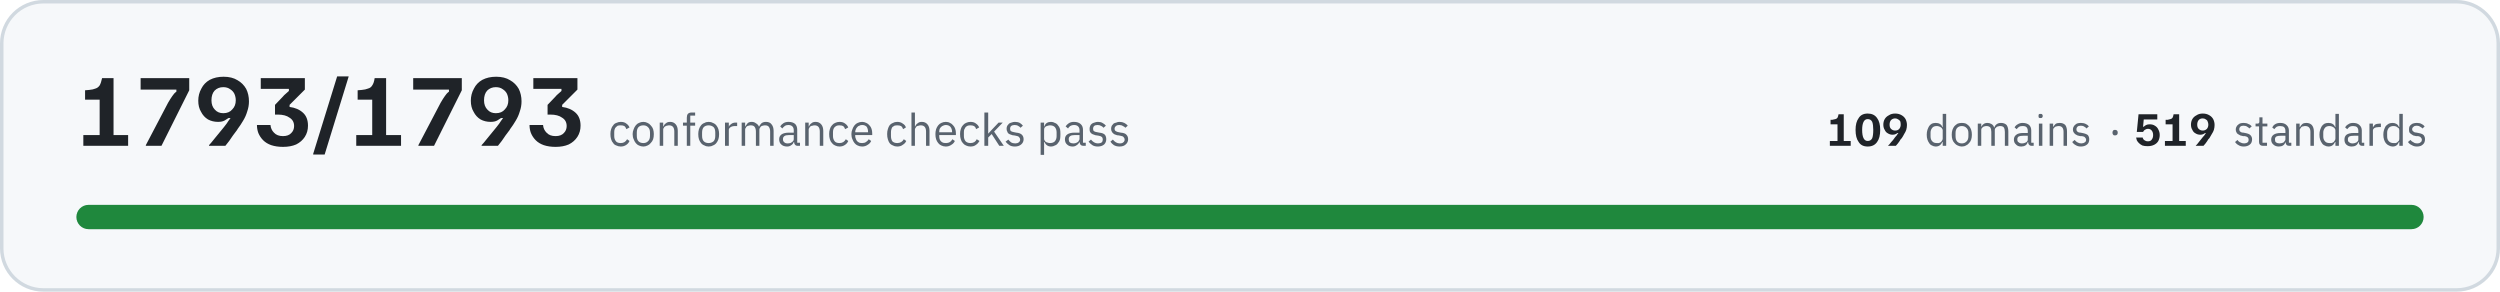
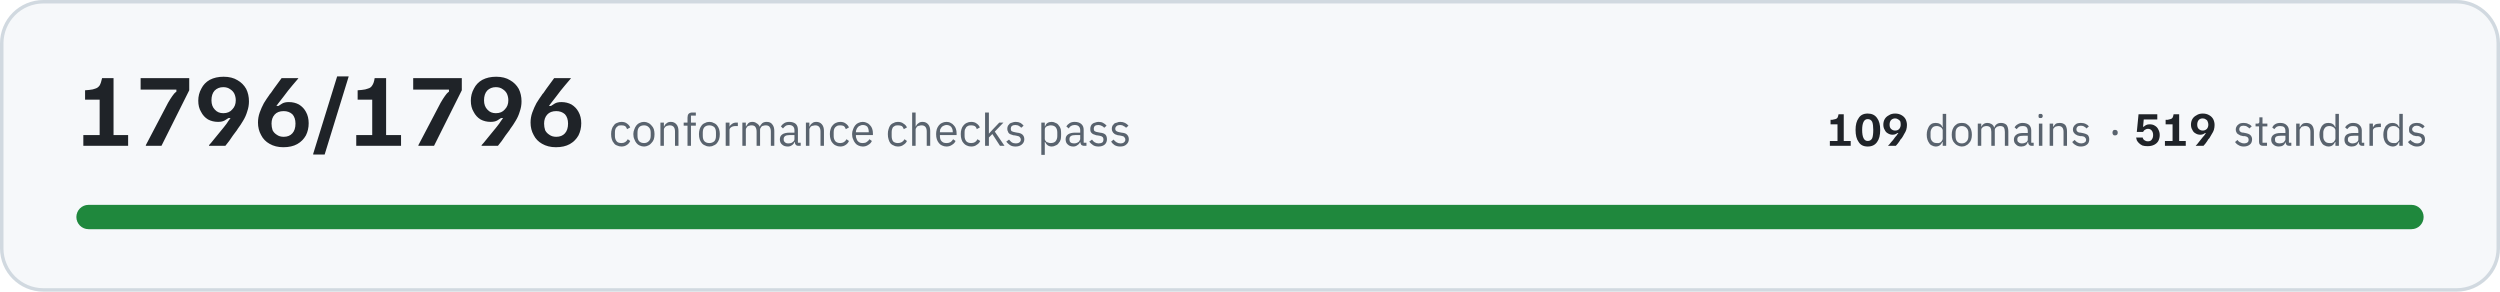
- <svg xmlns="http://www.w3.org/2000/svg" width="720" height="84" viewBox="0 0 7200 840" role="img" aria-label="All 1793 conformance checks pass, across 109 domains and 519 standards">
+ <svg xmlns="http://www.w3.org/2000/svg" width="720" height="84" viewBox="0 0 7200 840" role="img" aria-label="All 1796 conformance checks pass, across 109 domains and 519 standards">
  <rect x="5" y="5" width="7190" height="830" rx="120" fill="#f6f8fa" stroke="#d1d9e0" stroke-width="10" />
-   <path fill="#1f2328" d="M240 420L240 389L287 389L287 287L245 287L245 260L257 259Q268 258 275 255Q282 253 287 246Q291 239 294 225L327 225L327 389L369 389L369 420L240 420ZM420 420L420 418L484 296Q491 284 496 277Q501 269 508 264L508 258L405 258L405 225L545 225L545 260L465 420L420 420ZM602 420L602 418Q607 413 618 399Q630 385 645 366Q654 355 658 348Q663 341 664 340L658 340Q654 343 647 347Q640 351 628 351Q612 351 599 344Q586 336 579 322Q571 309 571 290Q571 271 580 255Q588 239 604 230Q621 221 644 221Q668 221 684 231Q700 240 709 256Q717 272 717 292Q717 307 712 321Q708 335 700 348Q693 360 684 372Q684 373 680 378Q677 382 671 390Q666 398 660 406Q654 413 649 420L602 420ZM643 326Q660 326 669 315Q679 305 679 289Q679 279 675 270Q671 262 663 257Q655 251 643 251Q628 251 618 261Q609 271 609 289Q609 306 619 316Q628 326 643 326ZM815 423Q796 423 781 418Q767 413 758 404Q749 395 744 383Q740 372 740 360L779 360Q780 373 789 382Q798 392 815 392Q831 392 839 383Q847 375 847 363Q847 347 834 339Q822 330 800 330L792 330L792 302L814 279Q818 274 823 270Q827 266 832 262L832 256L751 256L751 225L878 225L878 258L834 302L834 308Q858 311 873 325Q887 338 887 362Q887 380 878 394Q869 408 853 416Q837 423 815 423ZM902 445L902 443L971 220L1004 220L1004 221L935 445L902 445ZM1026 420L1026 389L1072 389L1072 287L1030 287L1030 260L1042 259Q1053 258 1060 255Q1068 253 1072 246Q1077 239 1079 225L1112 225L1112 389L1155 389L1155 420L1026 420ZM1205 420L1205 418L1269 296Q1276 284 1281 277Q1286 269 1293 264L1293 258L1190 258L1190 225L1330 225L1330 260L1250 420L1205 420ZM1387 420L1387 418Q1392 413 1403 399Q1415 385 1430 366Q1439 355 1443 348Q1448 341 1449 340L1443 340Q1439 343 1432 347Q1425 351 1413 351Q1397 351 1384 344Q1371 336 1364 322Q1356 309 1356 290Q1356 271 1365 255Q1373 239 1389 230Q1406 221 1429 221Q1453 221 1469 231Q1485 240 1494 256Q1502 272 1502 292Q1502 307 1497 321Q1493 335 1485 348Q1478 360 1469 372Q1469 373 1465 378Q1462 382 1456 390Q1451 398 1445 406Q1439 413 1434 420L1387 420ZM1428 326Q1445 326 1454 315Q1464 305 1464 289Q1464 279 1460 270Q1456 262 1448 257Q1440 251 1428 251Q1413 251 1403 261Q1394 271 1394 289Q1394 306 1404 316Q1413 326 1428 326ZM1600 423Q1581 423 1566 418Q1552 413 1543 404Q1534 395 1529 383Q1525 372 1525 360L1564 360Q1565 373 1574 382Q1583 392 1600 392Q1616 392 1624 383Q1632 375 1632 363Q1632 347 1619 339Q1607 330 1585 330L1577 330L1577 302L1599 279Q1603 274 1608 270Q1612 266 1617 262L1617 256L1536 256L1536 225L1663 225L1663 258L1619 302L1619 308Q1643 311 1658 325Q1672 338 1672 362Q1672 380 1663 394Q1654 408 1638 416Q1622 423 1600 423Z" />
-   <path fill="#59636e" d="M1788 422Q1781 422 1775 419Q1769 417 1766 412Q1762 408 1760 401Q1758 395 1758 386Q1758 378 1760 372Q1762 365 1766 361Q1769 356 1775 354Q1781 351 1788 351Q1798 351 1804 356Q1810 360 1813 367L1804 372Q1802 366 1798 363Q1794 361 1788 361Q1783 361 1779 362Q1776 364 1774 366Q1771 369 1770 373Q1769 376 1769 381L1769 392Q1769 401 1774 407Q1778 412 1788 412Q1800 412 1806 401L1813 406Q1810 413 1804 417Q1797 422 1788 422ZM1853 422Q1846 422 1840 419Q1835 417 1831 412Q1827 407 1825 401Q1822 395 1822 386Q1822 379 1825 372Q1827 366 1831 361Q1835 356 1840 354Q1846 351 1853 351Q1859 351 1865 354Q1870 356 1874 361Q1879 366 1881 372Q1883 379 1883 386Q1883 395 1881 401Q1879 407 1874 412Q1870 417 1865 419Q1859 422 1853 422ZM1853 412Q1861 412 1866 407Q1872 402 1872 391L1872 382Q1872 371 1866 366Q1861 361 1853 361Q1844 361 1839 366Q1834 371 1834 382L1834 391Q1834 402 1839 407Q1844 412 1853 412ZM1900 420L1900 353L1910 353L1910 364L1911 364Q1913 358 1918 355Q1922 351 1930 351Q1940 351 1946 358Q1952 365 1952 377L1952 420L1942 420L1942 379Q1942 361 1927 361Q1924 361 1921 362Q1918 362 1916 364Q1913 365 1912 368Q1910 370 1910 373L1910 420L1900 420ZM1978 362L1967 362L1967 353L1978 353L1978 339Q1978 332 1981 328Q1985 324 1992 324L2002 324L2002 333L1988 333L1988 353L2002 353L2002 362L1988 362L1988 420L1978 420L1978 362ZM2041 422Q2034 422 2029 419Q2023 417 2019 412Q2015 407 2013 401Q2011 395 2011 386Q2011 379 2013 372Q2015 366 2019 361Q2023 356 2029 354Q2034 351 2041 351Q2048 351 2053 354Q2059 356 2063 361Q2067 366 2069 372Q2071 379 2071 386Q2071 395 2069 401Q2067 407 2063 412Q2059 417 2053 419Q2048 422 2041 422ZM2041 412Q2049 412 2055 407Q2060 402 2060 391L2060 382Q2060 371 2055 366Q2049 361 2041 361Q2032 361 2027 366Q2022 371 2022 382L2022 391Q2022 402 2027 407Q2032 412 2041 412ZM2088 420L2088 353L2099 353L2099 365L2099 365Q2101 360 2106 357Q2111 353 2119 353L2123 353L2123 363L2117 363Q2108 363 2103 367Q2099 370 2099 374L2099 420L2088 420ZM2136 420L2136 353L2146 353L2146 364L2147 364Q2148 361 2150 359Q2151 357 2153 355Q2155 353 2158 352Q2161 351 2165 351Q2172 351 2177 355Q2183 358 2186 365L2186 365Q2188 360 2193 355Q2198 351 2206 351Q2217 351 2222 358Q2228 365 2228 377L2228 420L2218 420L2218 379Q2218 370 2214 365Q2211 361 2203 361Q2200 361 2197 362Q2194 362 2192 364Q2190 365 2189 368Q2187 370 2187 373L2187 420L2177 420L2177 379Q2177 370 2173 365Q2170 361 2162 361Q2159 361 2156 362Q2154 362 2151 364Q2149 365 2148 368Q2146 370 2146 373L2146 420L2136 420ZM2298 420Q2292 420 2290 417Q2287 414 2287 409L2286 409Q2284 415 2279 418Q2274 422 2267 422Q2256 422 2250 416Q2244 411 2244 401Q2244 392 2251 387Q2258 382 2273 382L2286 382L2286 375Q2286 368 2282 364Q2278 360 2270 360Q2264 360 2260 363Q2256 366 2253 370L2247 364Q2250 359 2256 355Q2262 351 2271 351Q2283 351 2290 357Q2296 363 2296 374L2296 411L2304 411L2304 420L2298 420ZM2268 413Q2272 413 2276 412Q2279 411 2281 409Q2283 408 2285 405Q2286 403 2286 400L2286 389L2272 389Q2263 389 2259 392Q2255 395 2255 400L2255 402Q2255 407 2259 410Q2262 413 2268 413ZM2319 420L2319 353L2329 353L2329 364L2330 364Q2332 358 2337 355Q2341 351 2349 351Q2359 351 2365 358Q2371 365 2371 377L2371 420L2361 420L2361 379Q2361 361 2346 361Q2343 361 2340 362Q2337 362 2334 364Q2332 365 2331 368Q2329 370 2329 373L2329 420L2319 420ZM2418 422Q2411 422 2405 419Q2400 417 2396 412Q2392 408 2390 401Q2388 395 2388 386Q2388 378 2390 372Q2392 365 2396 361Q2400 356 2405 354Q2411 351 2418 351Q2428 351 2434 356Q2440 360 2443 367L2434 372Q2432 366 2428 363Q2424 361 2418 361Q2413 361 2410 362Q2406 364 2404 366Q2401 369 2400 373Q2399 376 2399 381L2399 392Q2399 401 2404 407Q2408 412 2418 412Q2430 412 2436 401L2443 406Q2440 413 2434 417Q2427 422 2418 422ZM2483 422Q2476 422 2470 419Q2465 417 2461 412Q2457 407 2455 401Q2452 395 2452 386Q2452 379 2455 372Q2457 366 2461 361Q2465 356 2470 354Q2476 351 2483 351Q2489 351 2495 354Q2500 356 2504 361Q2508 365 2510 371Q2512 377 2512 384L2512 389L2463 389L2463 392Q2463 396 2465 400Q2466 404 2469 407Q2471 409 2475 411Q2479 412 2483 412Q2490 412 2494 409Q2499 406 2502 401L2509 406Q2506 413 2499 417Q2492 422 2483 422ZM2483 360Q2478 360 2475 362Q2471 363 2469 366Q2466 369 2465 372Q2463 376 2463 380L2463 381L2500 381L2500 380Q2500 371 2496 365Q2491 360 2483 360ZM2584 422Q2577 422 2572 419Q2566 417 2562 412Q2559 408 2557 401Q2555 395 2555 386Q2555 378 2557 372Q2559 365 2562 361Q2566 356 2572 354Q2577 351 2584 351Q2594 351 2600 356Q2607 360 2609 367L2601 372Q2599 366 2595 363Q2591 361 2584 361Q2580 361 2576 362Q2573 364 2570 366Q2568 369 2567 373Q2566 376 2566 381L2566 392Q2566 401 2570 407Q2575 412 2584 412Q2597 412 2603 401L2610 406Q2607 413 2600 417Q2594 422 2584 422ZM2625 324L2635 324L2635 364L2636 364Q2638 358 2643 355Q2647 351 2655 351Q2665 351 2671 358Q2677 365 2677 377L2677 420L2667 420L2667 379Q2667 361 2652 361Q2648 361 2646 362Q2643 362 2640 364Q2638 365 2637 368Q2635 370 2635 373L2635 420L2625 420L2625 324ZM2724 422Q2717 422 2711 419Q2706 417 2702 412Q2698 407 2696 401Q2694 395 2694 386Q2694 379 2696 372Q2698 366 2702 361Q2706 356 2711 354Q2717 351 2724 351Q2731 351 2736 354Q2741 356 2745 361Q2749 365 2751 371Q2753 377 2753 384L2753 389L2705 389L2705 392Q2705 396 2706 400Q2707 404 2710 407Q2712 409 2716 411Q2720 412 2725 412Q2731 412 2736 409Q2740 406 2743 401L2750 406Q2747 413 2740 417Q2733 422 2724 422ZM2724 360Q2720 360 2716 362Q2713 363 2710 366Q2707 369 2706 372Q2705 376 2705 380L2705 381L2742 381L2742 380Q2742 371 2737 365Q2732 360 2724 360ZM2795 422Q2788 422 2782 419Q2777 417 2773 412Q2769 408 2767 401Q2765 395 2765 386Q2765 378 2767 372Q2769 365 2773 361Q2777 356 2782 354Q2788 351 2795 351Q2805 351 2811 356Q2817 360 2820 367L2811 372Q2810 366 2805 363Q2801 361 2795 361Q2790 361 2787 362Q2783 364 2781 366Q2779 369 2777 373Q2776 376 2776 381L2776 392Q2776 401 2781 407Q2786 412 2795 412Q2808 412 2813 401L2821 406Q2817 413 2811 417Q2805 422 2795 422ZM2835 324L2846 324L2846 385L2846 385L2857 373L2876 353L2888 353L2863 379L2891 420L2878 420L2856 386L2846 396L2846 420L2835 420L2835 324ZM2923 422Q2913 422 2907 418Q2901 414 2896 408L2904 402Q2908 407 2912 410Q2917 413 2924 413Q2930 413 2934 410Q2938 407 2938 402Q2938 398 2935 395Q2933 392 2926 391L2921 390Q2916 390 2912 388Q2908 387 2905 385Q2902 383 2901 379Q2899 376 2899 371Q2899 366 2901 362Q2903 359 2906 356Q2909 354 2913 353Q2918 351 2923 351Q2931 351 2937 354Q2942 357 2946 362L2939 368Q2937 365 2933 363Q2929 360 2922 360Q2916 360 2912 363Q2909 366 2909 371Q2909 376 2912 378Q2916 380 2922 381L2927 382Q2938 383 2943 388Q2948 393 2948 401Q2948 410 2941 416Q2934 422 2923 422ZM2997 353L3007 353L3007 364L3008 364Q3010 357 3015 354Q3020 351 3027 351Q3033 351 3038 354Q3044 356 3047 361Q3051 365 3053 372Q3054 378 3054 386Q3054 395 3053 401Q3051 408 3047 412Q3044 417 3038 419Q3033 422 3027 422Q3014 422 3008 409L3007 409L3007 446L2997 446L2997 353ZM3024 412Q3033 412 3038 407Q3043 401 3043 392L3043 381Q3043 372 3038 366Q3033 361 3024 361Q3021 361 3018 362Q3014 363 3012 364Q3010 366 3008 368Q3007 371 3007 374L3007 399Q3007 402 3008 404Q3010 407 3012 409Q3014 410 3018 411Q3021 412 3024 412ZM3121 420Q3115 420 3112 417Q3110 414 3109 409L3109 409Q3106 415 3101 418Q3096 422 3089 422Q3079 422 3073 416Q3067 411 3067 401Q3067 392 3074 387Q3081 382 3095 382L3109 382L3109 375Q3109 368 3105 364Q3101 360 3093 360Q3087 360 3082 363Q3078 366 3076 370L3069 364Q3072 359 3078 355Q3084 351 3093 351Q3105 351 3112 357Q3119 363 3119 374L3119 411L3127 411L3127 420L3121 420ZM3091 413Q3095 413 3098 412Q3101 411 3104 409Q3106 408 3107 405Q3109 403 3109 400L3109 389L3095 389Q3086 389 3082 392Q3078 395 3078 400L3078 402Q3078 407 3081 410Q3085 413 3091 413ZM3162 422Q3152 422 3146 418Q3140 414 3135 408L3142 402Q3146 407 3151 410Q3156 413 3162 413Q3169 413 3173 410Q3176 407 3176 402Q3176 398 3174 395Q3171 392 3165 391L3159 390Q3155 390 3151 388Q3147 387 3144 385Q3141 383 3139 379Q3138 376 3138 371Q3138 366 3140 362Q3141 359 3145 356Q3148 354 3152 353Q3157 351 3162 351Q3170 351 3175 354Q3181 357 3185 362L3178 368Q3176 365 3172 363Q3167 360 3161 360Q3154 360 3151 363Q3148 366 3148 371Q3148 376 3151 378Q3154 380 3161 381L3166 382Q3177 383 3182 388Q3186 393 3186 401Q3186 410 3180 416Q3173 422 3162 422ZM3224 422Q3215 422 3208 418Q3202 414 3198 408L3205 402Q3209 407 3214 410Q3219 413 3225 413Q3232 413 3235 410Q3239 407 3239 402Q3239 398 3236 395Q3234 392 3227 391L3222 390Q3217 390 3213 388Q3209 387 3207 385Q3204 383 3202 379Q3200 376 3200 371Q3200 366 3202 362Q3204 359 3207 356Q3210 354 3215 353Q3219 351 3224 351Q3232 351 3238 354Q3244 357 3248 362L3241 368Q3239 365 3234 363Q3230 360 3223 360Q3217 360 3214 363Q3210 366 3210 371Q3210 376 3214 378Q3217 380 3223 381L3228 382Q3240 383 3244 388Q3249 393 3249 401Q3249 410 3242 416Q3236 422 3224 422Z" />
+   <path fill="#1f2328" d="M240 420L240 389L287 389L287 287L245 287L245 260L257 259Q268 258 275 255Q282 253 287 246Q291 239 294 225L327 225L327 389L369 389L369 420L240 420ZM420 420L420 418L484 296Q491 284 496 277Q501 269 508 264L508 258L405 258L405 225L545 225L545 260L465 420L420 420ZM602 420L602 418Q607 413 618 399Q630 385 645 366Q654 355 658 348Q663 341 664 340L658 340Q654 343 647 347Q640 351 628 351Q612 351 599 344Q586 336 579 322Q571 309 571 290Q571 271 580 255Q588 239 604 230Q621 221 644 221Q668 221 684 231Q700 240 709 256Q717 272 717 292Q717 307 712 321Q708 335 700 348Q693 360 684 372Q684 373 680 378Q677 382 671 390Q666 398 660 406Q654 413 649 420L602 420ZM643 326Q660 326 669 315Q679 305 679 289Q679 279 675 270Q671 262 663 257Q655 251 643 251Q628 251 618 261Q609 271 609 289Q609 306 619 316Q628 326 643 326ZM816 424Q793 424 776 414Q760 405 752 389Q743 373 743 353Q743 338 748 324Q753 310 760 297Q768 284 776 273Q776 272 780 268Q784 262 789 255Q794 248 800 240Q806 232 811 225L859 225L859 226Q854 232 842 246Q830 260 816 279Q807 290 802 297Q797 304 796 305L802 305Q806 302 813 298Q820 294 832 294Q848 294 861 301Q874 309 881 322Q889 336 889 355Q889 374 881 390Q872 406 856 415Q840 424 816 424ZM817 394Q833 394 842 384Q851 374 851 356Q851 339 842 329Q832 320 817 320Q800 320 791 330Q782 340 782 356Q782 366 785 375Q789 383 797 388Q805 394 817 394ZM902 445L902 443L971 220L1004 220L1004 221L935 445L902 445ZM1026 420L1026 389L1072 389L1072 287L1030 287L1030 260L1042 259Q1053 258 1060 255Q1068 253 1072 246Q1077 239 1079 225L1112 225L1112 389L1155 389L1155 420L1026 420ZM1205 420L1205 418L1269 296Q1276 284 1281 277Q1286 269 1293 264L1293 258L1190 258L1190 225L1330 225L1330 260L1250 420L1205 420ZM1387 420L1387 418Q1392 413 1403 399Q1415 385 1430 366Q1439 355 1443 348Q1448 341 1449 340L1443 340Q1439 343 1432 347Q1425 351 1413 351Q1397 351 1384 344Q1371 336 1364 322Q1356 309 1356 290Q1356 271 1365 255Q1373 239 1389 230Q1406 221 1429 221Q1453 221 1469 231Q1485 240 1494 256Q1502 272 1502 292Q1502 307 1497 321Q1493 335 1485 348Q1478 360 1469 372Q1469 373 1465 378Q1462 382 1456 390Q1451 398 1445 406Q1439 413 1434 420L1387 420ZM1428 326Q1445 326 1454 315Q1464 305 1464 289Q1464 279 1460 270Q1456 262 1448 257Q1440 251 1428 251Q1413 251 1403 261Q1394 271 1394 289Q1394 306 1404 316Q1413 326 1428 326ZM1601 424Q1578 424 1561 414Q1545 405 1537 389Q1528 373 1528 353Q1528 338 1533 324Q1538 310 1545 297Q1553 284 1561 273Q1561 272 1565 268Q1569 262 1574 255Q1579 248 1585 240Q1591 232 1596 225L1644 225L1644 226Q1639 232 1627 246Q1615 260 1601 279Q1592 290 1587 297Q1582 304 1581 305L1587 305Q1591 302 1598 298Q1605 294 1617 294Q1633 294 1646 301Q1659 309 1666 322Q1674 336 1674 355Q1674 374 1666 390Q1657 406 1641 415Q1625 424 1601 424ZM1602 394Q1618 394 1627 384Q1636 374 1636 356Q1636 339 1627 329Q1617 320 1602 320Q1585 320 1576 330Q1567 340 1567 356Q1567 366 1570 375Q1574 383 1582 388Q1590 394 1602 394Z" />
+   <path fill="#59636e" d="M1790 422Q1783 422 1777 419Q1771 417 1768 412Q1764 408 1762 401Q1760 395 1760 386Q1760 378 1762 372Q1764 365 1768 361Q1771 356 1777 354Q1783 351 1790 351Q1800 351 1806 356Q1812 360 1815 367L1806 372Q1804 366 1800 363Q1796 361 1790 361Q1785 361 1781 362Q1778 364 1776 366Q1773 369 1772 373Q1771 376 1771 381L1771 392Q1771 401 1776 407Q1780 412 1790 412Q1802 412 1808 401L1815 406Q1812 413 1806 417Q1799 422 1790 422ZM1855 422Q1848 422 1842 419Q1837 417 1833 412Q1829 407 1827 401Q1824 395 1824 386Q1824 379 1827 372Q1829 366 1833 361Q1837 356 1842 354Q1848 351 1855 351Q1861 351 1867 354Q1872 356 1876 361Q1881 366 1883 372Q1885 379 1885 386Q1885 395 1883 401Q1881 407 1876 412Q1872 417 1867 419Q1861 422 1855 422ZM1855 412Q1863 412 1868 407Q1874 402 1874 391L1874 382Q1874 371 1868 366Q1863 361 1855 361Q1846 361 1841 366Q1836 371 1836 382L1836 391Q1836 402 1841 407Q1846 412 1855 412ZM1902 420L1902 353L1912 353L1912 364L1913 364Q1915 358 1920 355Q1924 351 1932 351Q1942 351 1948 358Q1954 365 1954 377L1954 420L1944 420L1944 379Q1944 361 1929 361Q1926 361 1923 362Q1920 362 1918 364Q1915 365 1914 368Q1912 370 1912 373L1912 420L1902 420ZM1980 362L1969 362L1969 353L1980 353L1980 339Q1980 332 1983 328Q1987 324 1994 324L2004 324L2004 333L1990 333L1990 353L2004 353L2004 362L1990 362L1990 420L1980 420L1980 362ZM2043 422Q2036 422 2031 419Q2025 417 2021 412Q2017 407 2015 401Q2013 395 2013 386Q2013 379 2015 372Q2017 366 2021 361Q2025 356 2031 354Q2036 351 2043 351Q2050 351 2055 354Q2061 356 2065 361Q2069 366 2071 372Q2073 379 2073 386Q2073 395 2071 401Q2069 407 2065 412Q2061 417 2055 419Q2050 422 2043 422ZM2043 412Q2051 412 2057 407Q2062 402 2062 391L2062 382Q2062 371 2057 366Q2051 361 2043 361Q2034 361 2029 366Q2024 371 2024 382L2024 391Q2024 402 2029 407Q2034 412 2043 412ZM2090 420L2090 353L2101 353L2101 365L2101 365Q2103 360 2108 357Q2113 353 2121 353L2125 353L2125 363L2119 363Q2110 363 2105 367Q2101 370 2101 374L2101 420L2090 420ZM2138 420L2138 353L2148 353L2148 364L2149 364Q2150 361 2152 359Q2153 357 2155 355Q2157 353 2160 352Q2163 351 2167 351Q2174 351 2179 355Q2185 358 2188 365L2188 365Q2190 360 2195 355Q2200 351 2208 351Q2219 351 2224 358Q2230 365 2230 377L2230 420L2220 420L2220 379Q2220 370 2216 365Q2213 361 2205 361Q2202 361 2199 362Q2196 362 2194 364Q2192 365 2191 368Q2189 370 2189 373L2189 420L2179 420L2179 379Q2179 370 2175 365Q2172 361 2164 361Q2161 361 2158 362Q2156 362 2153 364Q2151 365 2150 368Q2148 370 2148 373L2148 420L2138 420ZM2300 420Q2294 420 2292 417Q2289 414 2289 409L2288 409Q2286 415 2281 418Q2276 422 2269 422Q2258 422 2252 416Q2246 411 2246 401Q2246 392 2253 387Q2260 382 2275 382L2288 382L2288 375Q2288 368 2284 364Q2280 360 2272 360Q2266 360 2262 363Q2258 366 2255 370L2249 364Q2252 359 2258 355Q2264 351 2273 351Q2285 351 2292 357Q2298 363 2298 374L2298 411L2306 411L2306 420L2300 420ZM2270 413Q2274 413 2278 412Q2281 411 2283 409Q2285 408 2287 405Q2288 403 2288 400L2288 389L2274 389Q2265 389 2261 392Q2257 395 2257 400L2257 402Q2257 407 2261 410Q2264 413 2270 413ZM2321 420L2321 353L2331 353L2331 364L2332 364Q2334 358 2339 355Q2343 351 2351 351Q2361 351 2367 358Q2373 365 2373 377L2373 420L2363 420L2363 379Q2363 361 2348 361Q2345 361 2342 362Q2339 362 2336 364Q2334 365 2333 368Q2331 370 2331 373L2331 420L2321 420ZM2420 422Q2413 422 2407 419Q2402 417 2398 412Q2394 408 2392 401Q2390 395 2390 386Q2390 378 2392 372Q2394 365 2398 361Q2402 356 2407 354Q2413 351 2420 351Q2430 351 2436 356Q2442 360 2445 367L2436 372Q2434 366 2430 363Q2426 361 2420 361Q2415 361 2412 362Q2408 364 2406 366Q2403 369 2402 373Q2401 376 2401 381L2401 392Q2401 401 2406 407Q2411 412 2420 412Q2432 412 2438 401L2445 406Q2442 413 2436 417Q2429 422 2420 422ZM2485 422Q2478 422 2472 419Q2467 417 2463 412Q2459 407 2457 401Q2454 395 2454 386Q2454 379 2457 372Q2459 366 2463 361Q2467 356 2472 354Q2478 351 2485 351Q2491 351 2497 354Q2502 356 2506 361Q2510 365 2512 371Q2514 377 2514 384L2514 389L2465 389L2465 392Q2465 396 2467 400Q2468 404 2471 407Q2473 409 2477 411Q2481 412 2485 412Q2492 412 2496 409Q2501 406 2504 401L2511 406Q2508 413 2501 417Q2494 422 2485 422ZM2485 360Q2480 360 2477 362Q2473 363 2471 366Q2468 369 2467 372Q2465 376 2465 380L2465 381L2502 381L2502 380Q2502 371 2498 365Q2493 360 2485 360ZM2586 422Q2579 422 2574 419Q2568 417 2564 412Q2561 408 2559 401Q2557 395 2557 386Q2557 378 2559 372Q2561 365 2564 361Q2568 356 2574 354Q2579 351 2586 351Q2596 351 2602 356Q2609 360 2612 367L2603 372Q2601 366 2597 363Q2593 361 2586 361Q2582 361 2578 362Q2575 364 2572 366Q2570 369 2569 373Q2568 376 2568 381L2568 392Q2568 401 2572 407Q2577 412 2586 412Q2599 412 2605 401L2612 406Q2609 413 2602 417Q2596 422 2586 422ZM2627 324L2637 324L2637 364L2638 364Q2640 358 2645 355Q2649 351 2657 351Q2667 351 2673 358Q2679 365 2679 377L2679 420L2669 420L2669 379Q2669 361 2654 361Q2651 361 2648 362Q2645 362 2642 364Q2640 365 2639 368Q2637 370 2637 373L2637 420L2627 420L2627 324ZM2726 422Q2719 422 2713 419Q2708 417 2704 412Q2700 407 2698 401Q2696 395 2696 386Q2696 379 2698 372Q2700 366 2704 361Q2708 356 2713 354Q2719 351 2726 351Q2733 351 2738 354Q2743 356 2747 361Q2751 365 2753 371Q2755 377 2755 384L2755 389L2707 389L2707 392Q2707 396 2708 400Q2709 404 2712 407Q2714 409 2718 411Q2722 412 2727 412Q2733 412 2738 409Q2742 406 2745 401L2752 406Q2749 413 2742 417Q2735 422 2726 422ZM2726 360Q2722 360 2718 362Q2715 363 2712 366Q2710 369 2708 372Q2707 376 2707 380L2707 381L2744 381L2744 380Q2744 371 2739 365Q2734 360 2726 360ZM2797 422Q2790 422 2784 419Q2779 417 2775 412Q2771 408 2769 401Q2767 395 2767 386Q2767 378 2769 372Q2771 365 2775 361Q2779 356 2784 354Q2790 351 2797 351Q2807 351 2813 356Q2819 360 2822 367L2813 372Q2812 366 2807 363Q2803 361 2797 361Q2792 361 2789 362Q2785 364 2783 366Q2781 369 2779 373Q2778 376 2778 381L2778 392Q2778 401 2783 407Q2788 412 2797 412Q2810 412 2815 401L2823 406Q2820 413 2813 417Q2807 422 2797 422ZM2837 324L2848 324L2848 385L2848 385L2859 373L2878 353L2890 353L2865 379L2893 420L2880 420L2858 386L2848 396L2848 420L2837 420L2837 324ZM2925 422Q2915 422 2909 418Q2903 414 2898 408L2906 402Q2910 407 2914 410Q2919 413 2926 413Q2932 413 2936 410Q2940 407 2940 402Q2940 398 2937 395Q2935 392 2928 391L2923 390Q2918 390 2914 388Q2910 387 2907 385Q2904 383 2903 379Q2901 376 2901 371Q2901 366 2903 362Q2905 359 2908 356Q2911 354 2915 353Q2920 351 2925 351Q2933 351 2939 354Q2944 357 2948 362L2941 368Q2939 365 2935 363Q2931 360 2924 360Q2918 360 2914 363Q2911 366 2911 371Q2911 376 2914 378Q2918 380 2924 381L2929 382Q2940 383 2945 388Q2950 393 2950 401Q2950 410 2943 416Q2936 422 2925 422ZM2999 353L3009 353L3009 364L3010 364Q3012 357 3017 354Q3022 351 3029 351Q3035 351 3040 354Q3046 356 3049 361Q3053 365 3055 372Q3056 378 3056 386Q3056 395 3055 401Q3053 408 3049 412Q3046 417 3040 419Q3035 422 3029 422Q3016 422 3010 409L3009 409L3009 446L2999 446L2999 353ZM3026 412Q3035 412 3040 407Q3045 401 3045 392L3045 381Q3045 372 3040 366Q3035 361 3026 361Q3023 361 3020 362Q3016 363 3014 364Q3012 366 3010 368Q3009 371 3009 374L3009 399Q3009 402 3010 404Q3012 407 3014 409Q3016 410 3020 411Q3023 412 3026 412ZM3123 420Q3117 420 3114 417Q3112 414 3111 409L3111 409Q3108 415 3103 418Q3098 422 3091 422Q3081 422 3075 416Q3069 411 3069 401Q3069 392 3076 387Q3083 382 3097 382L3111 382L3111 375Q3111 368 3107 364Q3103 360 3095 360Q3089 360 3084 363Q3080 366 3078 370L3071 364Q3074 359 3080 355Q3086 351 3095 351Q3107 351 3114 357Q3121 363 3121 374L3121 411L3129 411L3129 420L3123 420ZM3093 413Q3097 413 3100 412Q3103 411 3106 409Q3108 408 3109 405Q3111 403 3111 400L3111 389L3097 389Q3088 389 3084 392Q3080 395 3080 400L3080 402Q3080 407 3083 410Q3087 413 3093 413ZM3164 422Q3154 422 3148 418Q3142 414 3137 408L3145 402Q3148 407 3153 410Q3158 413 3164 413Q3171 413 3175 410Q3178 407 3178 402Q3178 398 3176 395Q3173 392 3167 391L3161 390Q3157 390 3153 388Q3149 387 3146 385Q3143 383 3141 379Q3140 376 3140 371Q3140 366 3142 362Q3143 359 3147 356Q3150 354 3154 353Q3159 351 3164 351Q3172 351 3177 354Q3183 357 3187 362L3180 368Q3178 365 3174 363Q3169 360 3163 360Q3156 360 3153 363Q3150 366 3150 371Q3150 376 3153 378Q3156 380 3163 381L3168 382Q3179 383 3184 388Q3188 393 3188 401Q3188 410 3182 416Q3175 422 3164 422ZM3226 422Q3217 422 3210 418Q3204 414 3200 408L3207 402Q3211 407 3216 410Q3221 413 3227 413Q3234 413 3237 410Q3241 407 3241 402Q3241 398 3238 395Q3236 392 3229 391L3224 390Q3219 390 3215 388Q3211 387 3209 385Q3206 383 3204 379Q3202 376 3202 371Q3202 366 3204 362Q3206 359 3209 356Q3212 354 3217 353Q3221 351 3226 351Q3234 351 3240 354Q3246 357 3250 362L3243 368Q3241 365 3236 363Q3232 360 3226 360Q3219 360 3216 363Q3212 366 3212 371Q3212 376 3216 378Q3219 380 3225 381L3230 382Q3242 383 3246 388Q3251 393 3251 401Q3251 410 3244 416Q3238 422 3226 422Z" />
  <path fill="#1f2328" d="M5270 420L5270 406L5292 406L5292 358L5272 358L5272 345L5277 345Q5283 344 5286 343Q5290 342 5292 339Q5294 335 5295 329L5310 329L5310 406L5330 406L5330 420L5270 420ZM5379 422Q5361 422 5353 409Q5344 397 5344 374Q5344 352 5353 340Q5361 327 5379 327Q5397 327 5406 340Q5415 352 5415 374Q5415 397 5406 409Q5397 422 5379 422ZM5379 406Q5388 406 5392 398Q5395 390 5395 374Q5395 359 5392 351Q5388 343 5379 343Q5371 343 5367 351Q5363 359 5363 374Q5363 390 5367 398Q5371 406 5379 406ZM5438 420L5438 419Q5441 417 5446 410Q5452 404 5458 395Q5463 390 5465 386Q5467 383 5468 383L5465 383Q5463 384 5460 386Q5456 388 5451 388Q5443 388 5437 384Q5431 381 5428 374Q5424 368 5424 359Q5424 350 5428 343Q5432 336 5440 332Q5447 327 5458 327Q5469 327 5477 332Q5484 336 5488 343Q5492 351 5492 360Q5492 367 5490 374Q5488 380 5484 386Q5481 392 5477 398Q5477 398 5475 400Q5473 402 5471 406Q5468 410 5466 413Q5463 417 5460 420L5438 420ZM5458 376Q5466 376 5470 371Q5474 366 5474 359Q5474 354 5473 350Q5471 346 5467 344Q5463 341 5458 341Q5451 341 5446 346Q5442 351 5442 359Q5442 367 5446 371Q5451 376 5458 376Z" />
  <path fill="#59636e" d="M5595 409L5594 409Q5588 422 5575 422Q5569 422 5564 419Q5559 417 5556 412Q5553 408 5551 402Q5549 396 5549 388Q5549 380 5551 374Q5553 368 5556 363Q5559 359 5564 356Q5569 354 5575 354Q5582 354 5587 357Q5592 360 5594 366L5595 366L5595 328L5605 328L5605 420L5595 420L5595 409ZM5578 412Q5581 412 5584 412Q5587 411 5590 409Q5592 407 5593 405Q5595 402 5595 399L5595 375Q5595 373 5593 370Q5592 368 5590 367Q5587 365 5584 364Q5581 363 5578 363Q5569 363 5565 368Q5560 374 5560 382L5560 393Q5560 402 5565 407Q5569 412 5578 412ZM5650 422Q5644 422 5638 419Q5633 417 5629 412Q5625 408 5623 402Q5621 396 5621 388Q5621 380 5623 374Q5625 368 5629 363Q5633 359 5638 356Q5644 354 5650 354Q5657 354 5662 356Q5667 359 5671 363Q5675 368 5677 374Q5679 380 5679 388Q5679 396 5677 402Q5675 408 5671 412Q5667 417 5662 419Q5657 422 5650 422ZM5650 413Q5658 413 5663 408Q5669 403 5669 392L5669 383Q5669 373 5663 368Q5658 363 5650 363Q5642 363 5637 368Q5632 373 5632 383L5632 392Q5632 403 5637 408Q5642 413 5650 413ZM5696 420L5696 356L5706 356L5706 366L5706 366Q5707 363 5709 361Q5710 359 5712 358Q5714 356 5717 355Q5720 354 5724 354Q5730 354 5735 357Q5741 360 5743 367L5744 367Q5745 362 5750 358Q5755 354 5763 354Q5773 354 5779 360Q5784 367 5784 379L5784 420L5774 420L5774 380Q5774 372 5771 367Q5768 363 5760 363Q5757 363 5755 364Q5752 364 5750 366Q5748 368 5746 370Q5745 372 5745 375L5745 420L5735 420L5735 380Q5735 372 5732 367Q5728 363 5721 363Q5718 363 5715 364Q5713 364 5711 366Q5708 368 5707 370Q5706 372 5706 375L5706 420L5696 420ZM5852 420Q5846 420 5844 417Q5841 414 5841 409L5840 409Q5838 416 5833 419Q5828 422 5821 422Q5811 422 5806 416Q5800 411 5800 402Q5800 393 5807 388Q5813 383 5827 383L5840 383L5840 377Q5840 370 5836 366Q5833 363 5825 363Q5819 363 5815 365Q5811 368 5808 372L5802 367Q5805 361 5811 358Q5817 354 5825 354Q5837 354 5844 360Q5850 366 5850 376L5850 411L5857 411L5857 420L5852 420ZM5823 413Q5827 413 5830 412Q5833 411 5835 410Q5838 408 5839 406Q5840 404 5840 401L5840 391L5827 391Q5818 391 5814 393Q5810 396 5810 400L5810 403Q5810 408 5814 410Q5817 413 5823 413ZM5877 340Q5873 340 5872 339Q5871 337 5871 335L5871 333Q5871 331 5872 329Q5873 328 5877 328Q5880 328 5881 329Q5883 331 5883 333L5883 335Q5883 337 5881 339Q5880 340 5877 340ZM5872 356L5882 356L5882 420L5872 420L5872 356ZM5903 420L5903 356L5913 356L5913 366L5913 366Q5916 361 5920 357Q5924 354 5932 354Q5942 354 5948 360Q5953 367 5953 379L5953 420L5943 420L5943 380Q5943 363 5929 363Q5926 363 5923 364Q5920 364 5918 366Q5916 368 5914 370Q5913 372 5913 375L5913 420L5903 420ZM5993 422Q5984 422 5978 418Q5972 415 5968 409L5975 403Q5979 408 5983 410Q5988 413 5994 413Q6000 413 6004 410Q6008 408 6008 402Q6008 399 6005 396Q6003 393 5996 392L5991 392Q5987 391 5983 390Q5979 388 5976 386Q5974 384 5972 381Q5970 378 5970 373Q5970 368 5972 365Q5974 361 5977 359Q5980 356 5984 355Q5989 354 5993 354Q6001 354 6007 357Q6012 359 6016 364L6009 370Q6007 367 6003 365Q5999 362 5993 362Q5986 362 5983 365Q5980 368 5980 372Q5980 377 5983 379Q5986 382 5992 382L5997 383Q6008 385 6013 389Q6017 394 6017 401Q6017 411 6011 416Q6004 422 5993 422Z" />
  <path fill="#59636e" d="M6091 390Q6087 390 6086 388Q6084 386 6084 383L6084 381Q6084 378 6086 376Q6087 374 6091 374Q6095 374 6097 376Q6099 378 6099 381L6099 383Q6099 386 6097 388Q6095 390 6091 390Z" />
  <path fill="#1f2328" d="M6185 421Q6176 421 6170 419Q6164 416 6160 412Q6156 408 6154 404Q6153 399 6152 396L6171 396Q6171 398 6173 401Q6174 403 6178 405Q6181 407 6186 407Q6194 407 6197 402Q6201 397 6201 389Q6201 381 6197 376Q6193 371 6186 371Q6182 371 6179 373Q6176 374 6174 377Q6173 379 6172 380L6154 380L6159 329L6213 329L6213 344L6174 344L6172 365L6174 365Q6177 362 6181 360Q6185 358 6191 358Q6200 358 6206 362Q6213 366 6216 373Q6220 380 6220 389Q6220 398 6216 406Q6212 413 6204 417Q6196 421 6185 421ZM6235 420L6235 406L6257 406L6257 358L6237 358L6237 345L6243 345Q6248 344 6251 343Q6255 342 6257 339Q6259 335 6260 329L6276 329L6276 406L6295 406L6295 420L6235 420ZM6324 420L6324 419Q6327 417 6332 410Q6337 404 6344 395Q6349 390 6351 386Q6353 383 6353 383L6351 383Q6349 384 6346 386Q6342 388 6337 388Q6329 388 6323 384Q6317 381 6314 374Q6310 368 6310 359Q6310 350 6314 343Q6318 336 6326 332Q6333 327 6344 327Q6355 327 6363 332Q6370 336 6374 343Q6378 351 6378 360Q6378 367 6376 374Q6374 380 6370 386Q6367 392 6363 398Q6363 398 6361 400Q6359 402 6357 406Q6354 410 6352 413Q6349 417 6346 420L6324 420ZM6344 376Q6351 376 6356 371Q6360 366 6360 359Q6360 354 6358 350Q6357 346 6353 344Q6349 341 6344 341Q6336 341 6332 346Q6328 351 6328 359Q6328 367 6332 371Q6337 376 6344 376Z" />
  <path fill="#59636e" d="M6462 422Q6453 422 6447 418Q6441 415 6437 409L6444 403Q6447 408 6452 410Q6457 413 6463 413Q6469 413 6473 410Q6476 408 6476 402Q6476 399 6474 396Q6471 393 6465 392L6460 392Q6455 391 6452 390Q6448 388 6445 386Q6442 384 6441 381Q6439 378 6439 373Q6439 368 6441 365Q6443 361 6446 359Q6449 356 6453 355Q6457 354 6462 354Q6470 354 6475 357Q6481 359 6485 364L6478 370Q6476 367 6472 365Q6468 362 6461 362Q6455 362 6452 365Q6449 368 6449 372Q6449 377 6452 379Q6455 382 6461 382L6466 383Q6477 385 6481 389Q6486 394 6486 401Q6486 411 6480 416Q6473 422 6462 422ZM6517 420Q6512 420 6509 417Q6506 414 6506 409L6506 364L6496 364L6496 356L6502 356Q6505 356 6506 354Q6507 353 6507 350L6507 338L6516 338L6516 356L6530 356L6530 364L6516 364L6516 411L6529 411L6529 420L6517 420ZM6593 420Q6588 420 6585 417Q6583 414 6582 409L6582 409Q6580 416 6575 419Q6570 422 6563 422Q6553 422 6547 416Q6541 411 6541 402Q6541 393 6548 388Q6555 383 6569 383L6582 383L6582 377Q6582 370 6578 366Q6574 363 6566 363Q6561 363 6557 365Q6553 368 6550 372L6544 367Q6547 361 6552 358Q6558 354 6567 354Q6579 354 6585 360Q6592 366 6592 376L6592 411L6599 411L6599 420L6593 420ZM6565 413Q6568 413 6572 412Q6575 411 6577 410Q6579 408 6580 406Q6582 404 6582 401L6582 391L6568 391Q6560 391 6556 393Q6552 396 6552 400L6552 403Q6552 408 6555 410Q6559 413 6565 413ZM6613 420L6613 356L6623 356L6623 366L6624 366Q6626 361 6631 357Q6635 354 6642 354Q6652 354 6658 360Q6664 367 6664 379L6664 420L6654 420L6654 380Q6654 363 6639 363Q6636 363 6633 364Q6630 364 6628 366Q6626 368 6625 370Q6623 372 6623 375L6623 420L6613 420ZM6726 409L6725 409Q6719 422 6706 422Q6700 422 6695 419Q6690 417 6687 412Q6684 408 6682 402Q6680 396 6680 388Q6680 380 6682 374Q6684 368 6687 363Q6690 359 6695 356Q6700 354 6706 354Q6713 354 6718 357Q6723 360 6725 366L6726 366L6726 328L6736 328L6736 420L6726 420L6726 409ZM6709 412Q6712 412 6715 412Q6718 411 6721 409Q6723 407 6724 405Q6726 402 6726 399L6726 375Q6726 373 6724 370Q6723 368 6721 367Q6718 365 6715 364Q6712 363 6709 363Q6700 363 6696 368Q6691 374 6691 382L6691 393Q6691 402 6696 407Q6700 412 6709 412ZM6804 420Q6798 420 6796 417Q6793 414 6793 409L6792 409Q6790 416 6785 419Q6780 422 6773 422Q6763 422 6757 416Q6752 411 6752 402Q6752 393 6758 388Q6765 383 6779 383L6792 383L6792 377Q6792 370 6788 366Q6784 363 6777 363Q6771 363 6767 365Q6763 368 6760 372L6754 367Q6757 361 6763 358Q6768 354 6777 354Q6789 354 6795 360Q6802 366 6802 376L6802 411L6809 411L6809 420L6804 420ZM6775 413Q6779 413 6782 412Q6785 411 6787 410Q6789 408 6791 406Q6792 404 6792 401L6792 391L6779 391Q6770 391 6766 393Q6762 396 6762 400L6762 403Q6762 408 6766 410Q6769 413 6775 413ZM6824 420L6824 356L6834 356L6834 367L6834 367Q6836 363 6840 359Q6845 356 6853 356L6857 356L6857 366L6851 366Q6843 366 6838 369Q6834 372 6834 376L6834 420L6824 420ZM6910 409L6909 409Q6904 422 6891 422Q6885 422 6880 419Q6875 417 6871 412Q6868 408 6866 402Q6864 396 6864 388Q6864 380 6866 374Q6868 368 6871 363Q6875 359 6880 356Q6885 354 6891 354Q6897 354 6902 357Q6907 360 6909 366L6910 366L6910 328L6920 328L6920 420L6910 420L6910 409ZM6893 412Q6897 412 6900 412Q6903 411 6905 409Q6907 407 6909 405Q6910 402 6910 399L6910 375Q6910 373 6909 370Q6907 368 6905 367Q6903 365 6900 364Q6897 363 6893 363Q6885 363 6880 368Q6875 374 6875 382L6875 393Q6875 402 6880 407Q6885 412 6893 412ZM6961 422Q6952 422 6946 418Q6939 415 6935 409L6942 403Q6946 408 6951 410Q6955 413 6961 413Q6968 413 6971 410Q6975 408 6975 402Q6975 399 6972 396Q6970 393 6964 392L6958 392Q6954 391 6950 390Q6947 388 6944 386Q6941 384 6939 381Q6938 378 6938 373Q6938 368 6939 365Q6941 361 6944 359Q6947 356 6952 355Q6956 354 6961 354Q6969 354 6974 357Q6979 359 6983 364L6977 370Q6974 367 6970 365Q6966 362 6960 362Q6954 362 6951 365Q6947 368 6947 372Q6947 377 6951 379Q6954 382 6960 382L6965 383Q6976 385 6980 389Q6984 394 6984 401Q6984 411 6978 416Q6972 422 6961 422Z" />
  <clipPath id="bar">
    <rect x="220" y="590" width="6760" height="70" rx="35" />
  </clipPath>
  <g clip-path="url(#bar)">
    <rect x="220" y="590" width="6760" height="70" fill="#e6eaef" />
    <rect x="220" y="590" width="6760" height="70" fill="#1f883d" />
  </g>
</svg>
